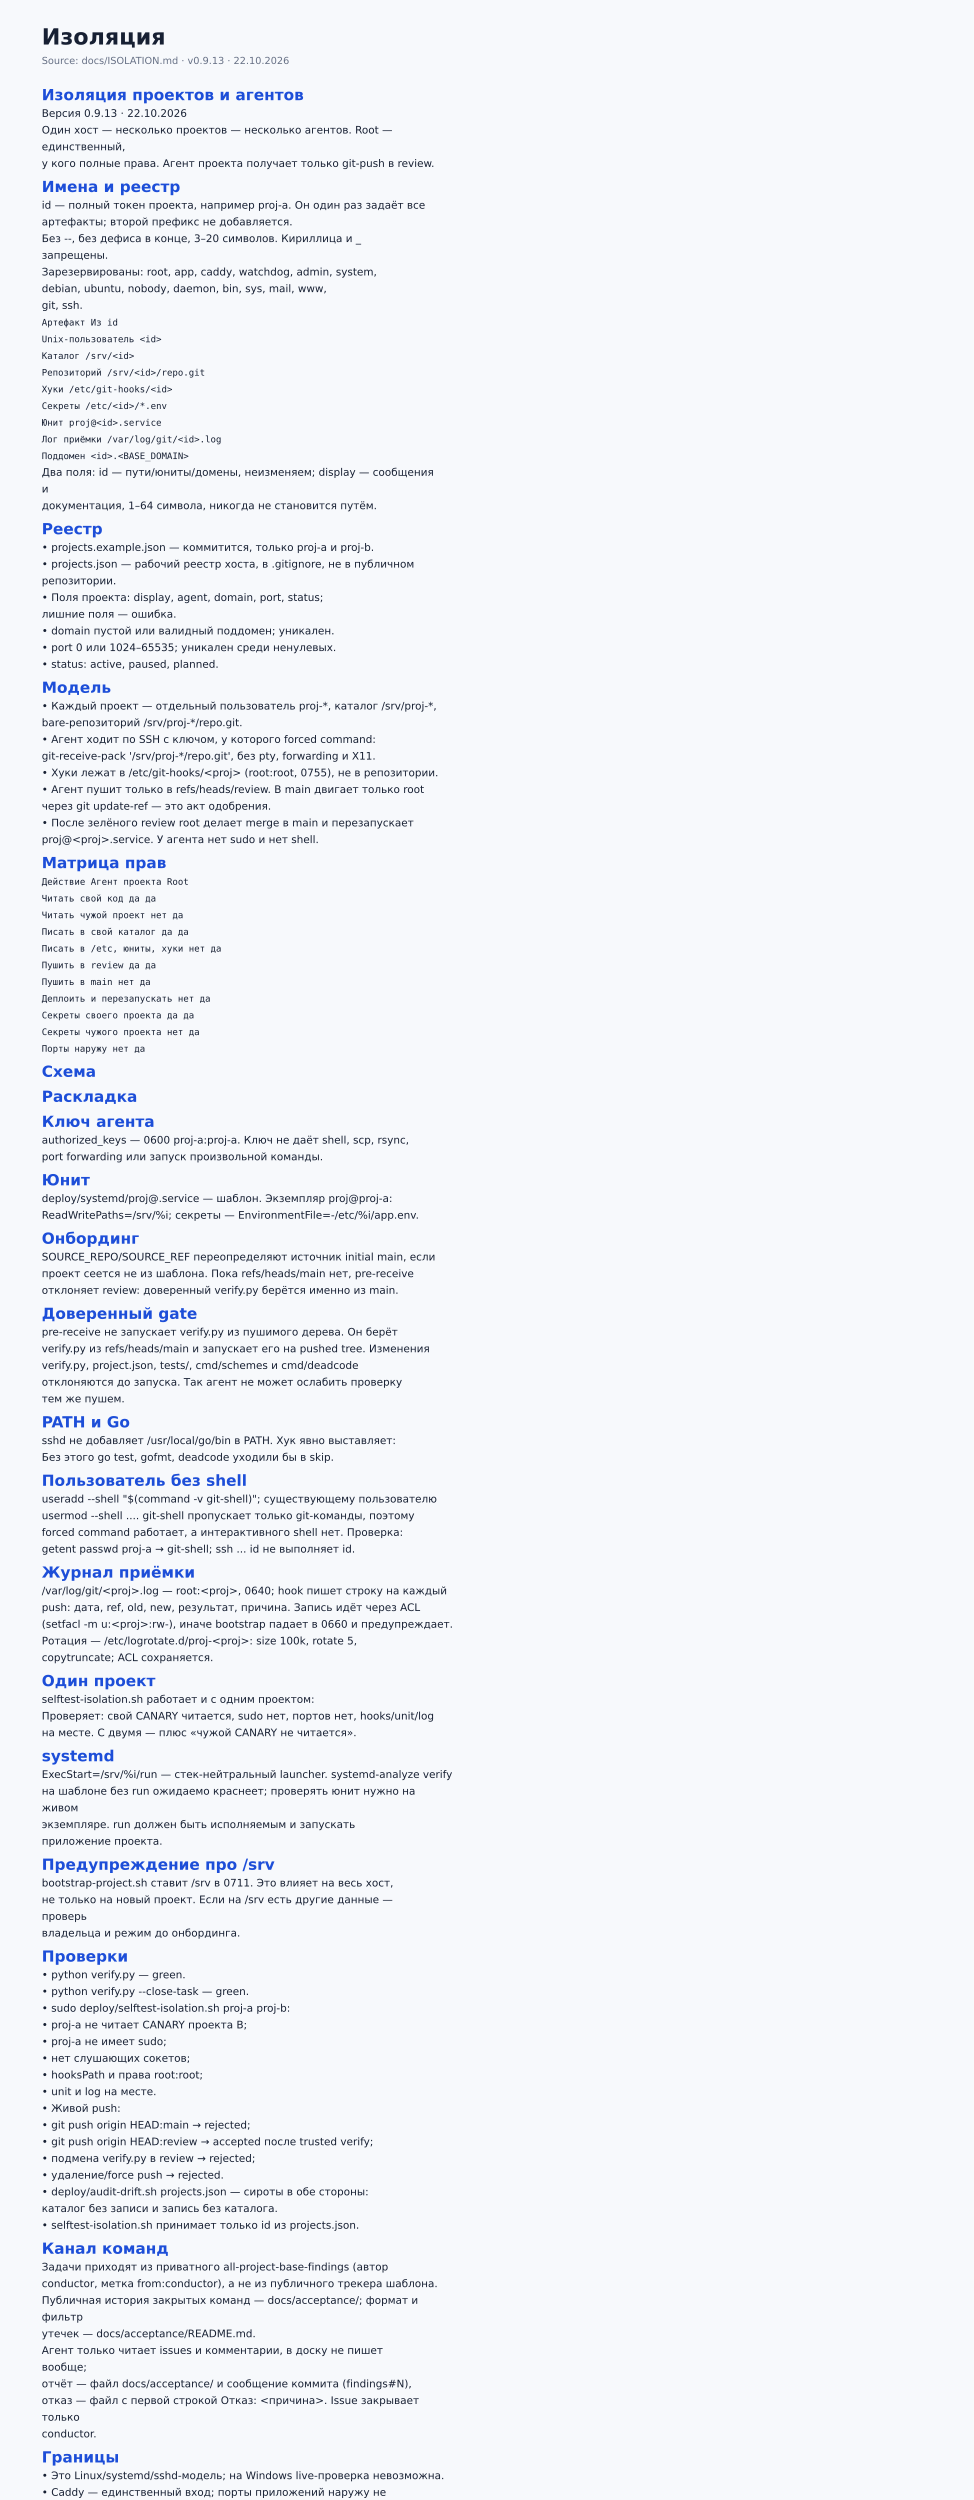
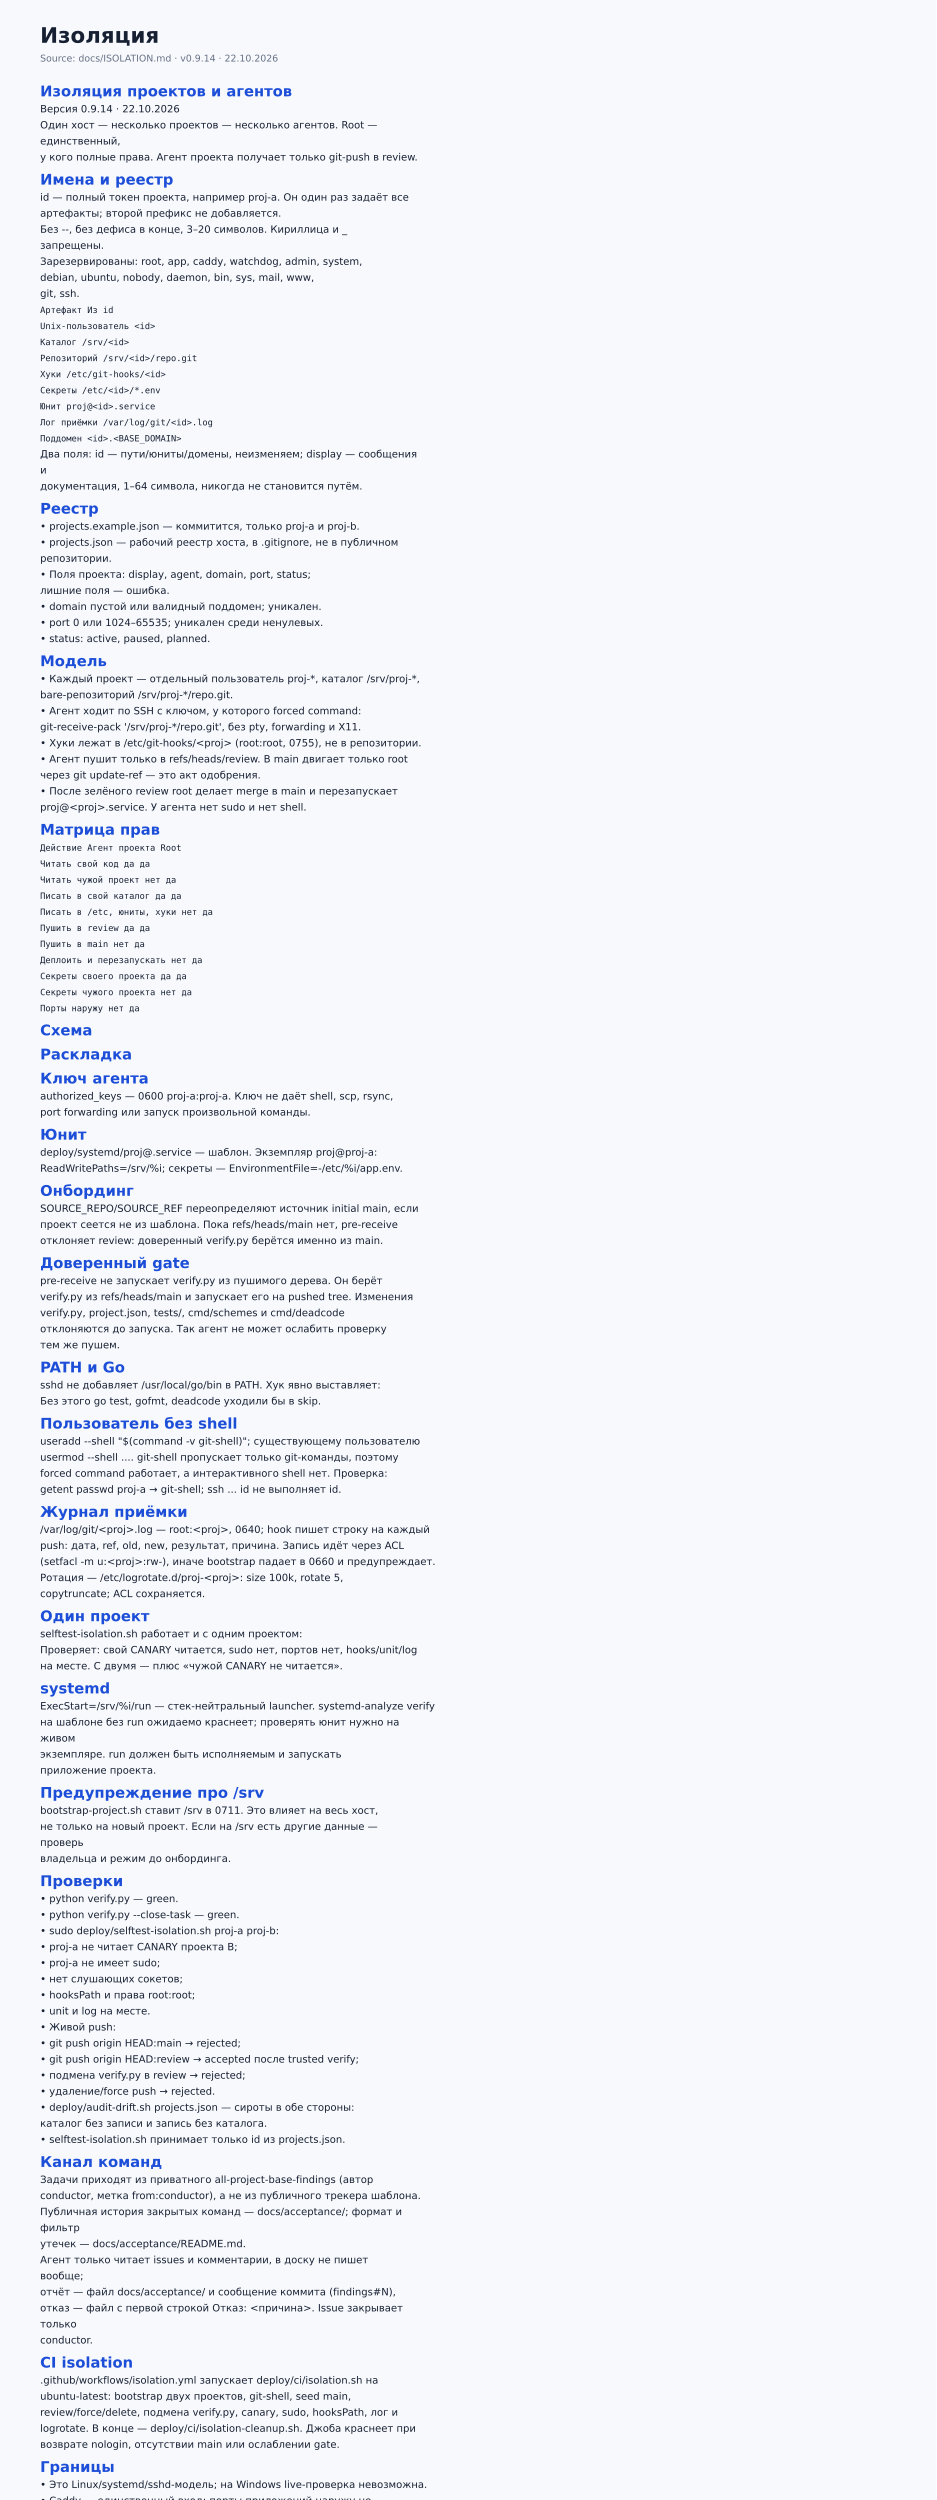
- <svg xmlns="http://www.w3.org/2000/svg" width="1400" height="3594" viewBox="0 0 1400 3594">
+ <svg xmlns="http://www.w3.org/2000/svg" width="1400" height="3738" viewBox="0 0 1400 3738">
  <rect width="1400" height="100%" fill="#f7f9fc" />
  <style>text{font-family:'DejaVu Sans',Arial,sans-serif;fill:#172033}.title{font-size:32px;font-weight:700}.sub{font-size:14px;fill:#667085}.h2{font-size:22px;font-weight:700;fill:#1d4ed8}.h3{font-size:18px;font-weight:700;fill:#172033}.p{font-size:15px}.bullet{font-size:15px}.table{font-family:'DejaVu Sans Mono',monospace;font-size:13px}</style>
  <text x="60" y="64" class="title">Изоляция</text>
-   <text x="60" y="92" class="sub">Source: docs/ISOLATION.md · v0.9.13 · 22.10.2026</text>
+   <text x="60" y="92" class="sub">Source: docs/ISOLATION.md · v0.9.14 · 22.10.2026</text>
  <text x="60" y="144" class="h2">Изоляция проектов и агентов</text>
-   <text x="60" y="168" class="p">Версия 0.9.13 · 22.10.2026</text>
+   <text x="60" y="168" class="p">Версия 0.9.14 · 22.10.2026</text>
  <text x="60" y="192" class="p">Один хост — несколько проектов — несколько агентов. Root —</text>
  <text x="60" y="216" class="p">единственный,</text>
  <text x="60" y="240" class="p">у кого полные права. Агент проекта получает только git-push в review.</text>
  <text x="60" y="276" class="h2">Имена и реестр</text>
  <text x="60" y="300" class="p">id — полный токен проекта, например proj-a. Он один раз задаёт все</text>
  <text x="60" y="324" class="p">артефакты; второй префикс не добавляется.</text>
  <text x="60" y="348" class="p">Без --, без дефиса в конце, 3–20 символов. Кириллица и _</text>
  <text x="60" y="372" class="p">запрещены.</text>
  <text x="60" y="396" class="p">Зарезервированы: root, app, caddy, watchdog, admin, system,</text>
  <text x="60" y="420" class="p">debian, ubuntu, nobody, daemon, bin, sys, mail, www,</text>
  <text x="60" y="444" class="p">git, ssh.</text>
  <text x="60" y="468" class="table">Артефакт Из id</text>
  <text x="60" y="492" class="table">Unix-пользователь &lt;id&gt;</text>
  <text x="60" y="516" class="table">Каталог /srv/&lt;id&gt;</text>
  <text x="60" y="540" class="table">Репозиторий /srv/&lt;id&gt;/repo.git</text>
  <text x="60" y="564" class="table">Хуки /etc/git-hooks/&lt;id&gt;</text>
  <text x="60" y="588" class="table">Секреты /etc/&lt;id&gt;/*.env</text>
  <text x="60" y="612" class="table">Юнит proj@&lt;id&gt;.service</text>
  <text x="60" y="636" class="table">Лог приёмки /var/log/git/&lt;id&gt;.log</text>
  <text x="60" y="660" class="table">Поддомен &lt;id&gt;.&lt;BASE_DOMAIN&gt;</text>
  <text x="60" y="684" class="p">Два поля: id — пути/юниты/домены, неизменяем; display — сообщения</text>
  <text x="60" y="708" class="p">и</text>
  <text x="60" y="732" class="p">документация, 1–64 символа, никогда не становится путём.</text>
  <text x="60" y="768" class="h2">Реестр</text>
  <text x="60" y="792" class="bullet">• projects.example.json — коммитится, только proj-a и proj-b.</text>
  <text x="60" y="816" class="bullet">• projects.json — рабочий реестр хоста, в .gitignore, не в публичном</text>
  <text x="60" y="840" class="p">репозитории.</text>
  <text x="60" y="864" class="bullet">• Поля проекта: display, agent, domain, port, status;</text>
  <text x="60" y="888" class="p">лишние поля — ошибка.</text>
  <text x="60" y="912" class="bullet">• domain пустой или валидный поддомен; уникален.</text>
  <text x="60" y="936" class="bullet">• port 0 или 1024–65535; уникален среди ненулевых.</text>
  <text x="60" y="960" class="bullet">• status: active, paused, planned.</text>
  <text x="60" y="996" class="h2">Модель</text>
  <text x="60" y="1020" class="bullet">• Каждый проект — отдельный пользователь proj-*, каталог /srv/proj-*,</text>
  <text x="60" y="1044" class="p">bare-репозиторий /srv/proj-*/repo.git.</text>
  <text x="60" y="1068" class="bullet">• Агент ходит по SSH с ключом, у которого forced command:</text>
  <text x="60" y="1092" class="p">git-receive-pack '/srv/proj-*/repo.git', без pty, forwarding и X11.</text>
  <text x="60" y="1116" class="bullet">• Хуки лежат в /etc/git-hooks/&lt;proj&gt; (root:root, 0755), не в репозитории.</text>
  <text x="60" y="1140" class="bullet">• Агент пушит только в refs/heads/review. В main двигает только root</text>
  <text x="60" y="1164" class="p">через git update-ref — это акт одобрения.</text>
  <text x="60" y="1188" class="bullet">• После зелёного review root делает merge в main и перезапускает</text>
  <text x="60" y="1212" class="p">proj@&lt;proj&gt;.service. У агента нет sudo и нет shell.</text>
  <text x="60" y="1248" class="h2">Матрица прав</text>
  <text x="60" y="1272" class="table">Действие Агент проекта Root</text>
  <text x="60" y="1296" class="table">Читать свой код да да</text>
  <text x="60" y="1320" class="table">Читать чужой проект нет да</text>
  <text x="60" y="1344" class="table">Писать в свой каталог да да</text>
  <text x="60" y="1368" class="table">Писать в /etc, юниты, хуки нет да</text>
  <text x="60" y="1392" class="table">Пушить в review да да</text>
  <text x="60" y="1416" class="table">Пушить в main нет да</text>
  <text x="60" y="1440" class="table">Деплоить и перезапускать нет да</text>
  <text x="60" y="1464" class="table">Секреты своего проекта да да</text>
  <text x="60" y="1488" class="table">Секреты чужого проекта нет да</text>
  <text x="60" y="1512" class="table">Порты наружу нет да</text>
  <text x="60" y="1548" class="h2">Схема</text>
  <text x="60" y="1584" class="h2">Раскладка</text>
  <text x="60" y="1620" class="h2">Ключ агента</text>
  <text x="60" y="1644" class="p">authorized_keys — 0600 proj-a:proj-a. Ключ не даёт shell, scp, rsync,</text>
  <text x="60" y="1668" class="p">port forwarding или запуск произвольной команды.</text>
  <text x="60" y="1704" class="h2">Юнит</text>
  <text x="60" y="1728" class="p">deploy/systemd/proj@.service — шаблон. Экземпляр proj@proj-a:</text>
  <text x="60" y="1752" class="p">ReadWritePaths=/srv/%i; секреты — EnvironmentFile=-/etc/%i/app.env.</text>
  <text x="60" y="1788" class="h2">Онбординг</text>
  <text x="60" y="1812" class="p">SOURCE_REPO/SOURCE_REF переопределяют источник initial main, если</text>
  <text x="60" y="1836" class="p">проект сеется не из шаблона. Пока refs/heads/main нет, pre-receive</text>
  <text x="60" y="1860" class="p">отклоняет review: доверенный verify.py берётся именно из main.</text>
  <text x="60" y="1896" class="h2">Доверенный gate</text>
  <text x="60" y="1920" class="p">pre-receive не запускает verify.py из пушимого дерева. Он берёт</text>
  <text x="60" y="1944" class="p">verify.py из refs/heads/main и запускает его на pushed tree. Изменения</text>
  <text x="60" y="1968" class="p">verify.py, project.json, tests/, cmd/schemes и cmd/deadcode</text>
  <text x="60" y="1992" class="p">отклоняются до запуска. Так агент не может ослабить проверку</text>
  <text x="60" y="2016" class="p">тем же пушем.</text>
  <text x="60" y="2052" class="h2">PATH и Go</text>
  <text x="60" y="2076" class="p">sshd не добавляет /usr/local/go/bin в PATH. Хук явно выставляет:</text>
  <text x="60" y="2100" class="p">Без этого go test, gofmt, deadcode уходили бы в skip.</text>
  <text x="60" y="2136" class="h2">Пользователь без shell</text>
  <text x="60" y="2160" class="p">useradd --shell "$(command -v git-shell)"; существующему пользователю</text>
  <text x="60" y="2184" class="p">usermod --shell .... git-shell пропускает только git-команды, поэтому</text>
  <text x="60" y="2208" class="p">forced command работает, а интерактивного shell нет. Проверка:</text>
  <text x="60" y="2232" class="p">getent passwd proj-a → git-shell; ssh ... id не выполняет id.</text>
  <text x="60" y="2268" class="h2">Журнал приёмки</text>
  <text x="60" y="2292" class="p">/var/log/git/&lt;proj&gt;.log — root:&lt;proj&gt;, 0640; hook пишет строку на каждый</text>
  <text x="60" y="2316" class="p">push: дата, ref, old, new, результат, причина. Запись идёт через ACL</text>
  <text x="60" y="2340" class="p">(setfacl -m u:&lt;proj&gt;:rw-), иначе bootstrap падает в 0660 и предупреждает.</text>
  <text x="60" y="2364" class="p">Ротация — /etc/logrotate.d/proj-&lt;proj&gt;: size 100k, rotate 5,</text>
  <text x="60" y="2388" class="p">copytruncate; ACL сохраняется.</text>
  <text x="60" y="2424" class="h2">Один проект</text>
  <text x="60" y="2448" class="p">selftest-isolation.sh работает и с одним проектом:</text>
  <text x="60" y="2472" class="p">Проверяет: свой CANARY читается, sudo нет, портов нет, hooks/unit/log</text>
  <text x="60" y="2496" class="p">на месте. С двумя — плюс «чужой CANARY не читается».</text>
  <text x="60" y="2532" class="h2">systemd</text>
  <text x="60" y="2556" class="p">ExecStart=/srv/%i/run — стек-нейтральный launcher. systemd-analyze verify</text>
  <text x="60" y="2580" class="p">на шаблоне без run ожидаемо краснеет; проверять юнит нужно на</text>
  <text x="60" y="2604" class="p">живом</text>
  <text x="60" y="2628" class="p">экземпляре. run должен быть исполняемым и запускать</text>
  <text x="60" y="2652" class="p">приложение проекта.</text>
  <text x="60" y="2688" class="h2">Предупреждение про /srv</text>
  <text x="60" y="2712" class="p">bootstrap-project.sh ставит /srv в 0711. Это влияет на весь хост,</text>
  <text x="60" y="2736" class="p">не только на новый проект. Если на /srv есть другие данные —</text>
  <text x="60" y="2760" class="p">проверь</text>
  <text x="60" y="2784" class="p">владельца и режим до онбординга.</text>
  <text x="60" y="2820" class="h2">Проверки</text>
  <text x="60" y="2844" class="bullet">• python verify.py — green.</text>
  <text x="60" y="2868" class="bullet">• python verify.py --close-task — green.</text>
  <text x="60" y="2892" class="bullet">• sudo deploy/selftest-isolation.sh proj-a proj-b:</text>
  <text x="60" y="2916" class="bullet">• proj-a не читает CANARY проекта B;</text>
  <text x="60" y="2940" class="bullet">• proj-a не имеет sudo;</text>
  <text x="60" y="2964" class="bullet">• нет слушающих сокетов;</text>
  <text x="60" y="2988" class="bullet">• hooksPath и права root:root;</text>
  <text x="60" y="3012" class="bullet">• unit и log на месте.</text>
  <text x="60" y="3036" class="bullet">• Живой push:</text>
  <text x="60" y="3060" class="bullet">• git push origin HEAD:main → rejected;</text>
  <text x="60" y="3084" class="bullet">• git push origin HEAD:review → accepted после trusted verify;</text>
  <text x="60" y="3108" class="bullet">• подмена verify.py в review → rejected;</text>
  <text x="60" y="3132" class="bullet">• удаление/force push → rejected.</text>
  <text x="60" y="3156" class="bullet">• deploy/audit-drift.sh projects.json — сироты в обе стороны:</text>
  <text x="60" y="3180" class="p">каталог без записи и запись без каталога.</text>
  <text x="60" y="3204" class="bullet">• selftest-isolation.sh принимает только id из projects.json.</text>
  <text x="60" y="3240" class="h2">Канал команд</text>
  <text x="60" y="3264" class="p">Задачи приходят из приватного all-project-base-findings (автор</text>
  <text x="60" y="3288" class="p">conductor, метка from:conductor), а не из публичного трекера шаблона.</text>
  <text x="60" y="3312" class="p">Публичная история закрытых команд — docs/acceptance/; формат и</text>
  <text x="60" y="3336" class="p">фильтр</text>
  <text x="60" y="3360" class="p">утечек — docs/acceptance/README.md.</text>
  <text x="60" y="3384" class="p">Агент только читает issues и комментарии, в доску не пишет</text>
  <text x="60" y="3408" class="p">вообще;</text>
  <text x="60" y="3432" class="p">отчёт — файл docs/acceptance/ и сообщение коммита (findings#N),</text>
  <text x="60" y="3456" class="p">отказ — файл с первой строкой Отказ: &lt;причина&gt;. Issue закрывает</text>
  <text x="60" y="3480" class="p">только</text>
  <text x="60" y="3504" class="p">conductor.</text>
-   <text x="60" y="3540" class="h2">Границы</text>
-   <text x="60" y="3564" class="bullet">• Это Linux/systemd/sshd-модель; на Windows live-проверка невозможна.</text>
-   <text x="60" y="3588" class="bullet">• Caddy — единственный вход; порты приложений наружу не</text>
-   <text x="60" y="3612" class="p">публикуются.</text>
-   <text x="60" y="3636" class="bullet">• Секреты своего проекта доступны агенту только через</text>
-   <text x="60" y="3660" class="p">запущенный процесс</text>
-   <text x="60" y="3684" class="p">или явно выданный env; в репозитории секретов нет.</text>
-   <text x="60" y="3708" class="bullet">• Нового правила нет: политика живёт в PROJECT.md, этом файле и</text>
-   <text x="60" y="3732" class="p">PROCESS.md.</text>
+   <text x="60" y="3540" class="h2">CI isolation</text>
+   <text x="60" y="3564" class="p">.github/workflows/isolation.yml запускает deploy/ci/isolation.sh на</text>
+   <text x="60" y="3588" class="p">ubuntu-latest: bootstrap двух проектов, git-shell, seed main,</text>
+   <text x="60" y="3612" class="p">review/force/delete, подмена verify.py, canary, sudo, hooksPath, лог и</text>
+   <text x="60" y="3636" class="p">logrotate. В конце — deploy/ci/isolation-cleanup.sh. Джоба краснеет при</text>
+   <text x="60" y="3660" class="p">возврате nologin, отсутствии main или ослаблении gate.</text>
+   <text x="60" y="3696" class="h2">Границы</text>
+   <text x="60" y="3720" class="bullet">• Это Linux/systemd/sshd-модель; на Windows live-проверка невозможна.</text>
+   <text x="60" y="3744" class="bullet">• Caddy — единственный вход; порты приложений наружу не</text>
+   <text x="60" y="3768" class="p">публикуются.</text>
+   <text x="60" y="3792" class="bullet">• Секреты своего проекта доступны агенту только через</text>
+   <text x="60" y="3816" class="p">запущенный процесс</text>
+   <text x="60" y="3840" class="p">или явно выданный env; в репозитории секретов нет.</text>
+   <text x="60" y="3864" class="bullet">• Нового правила нет: политика живёт в PROJECT.md, этом файле и</text>
+   <text x="60" y="3888" class="p">PROCESS.md.</text>
</svg>
